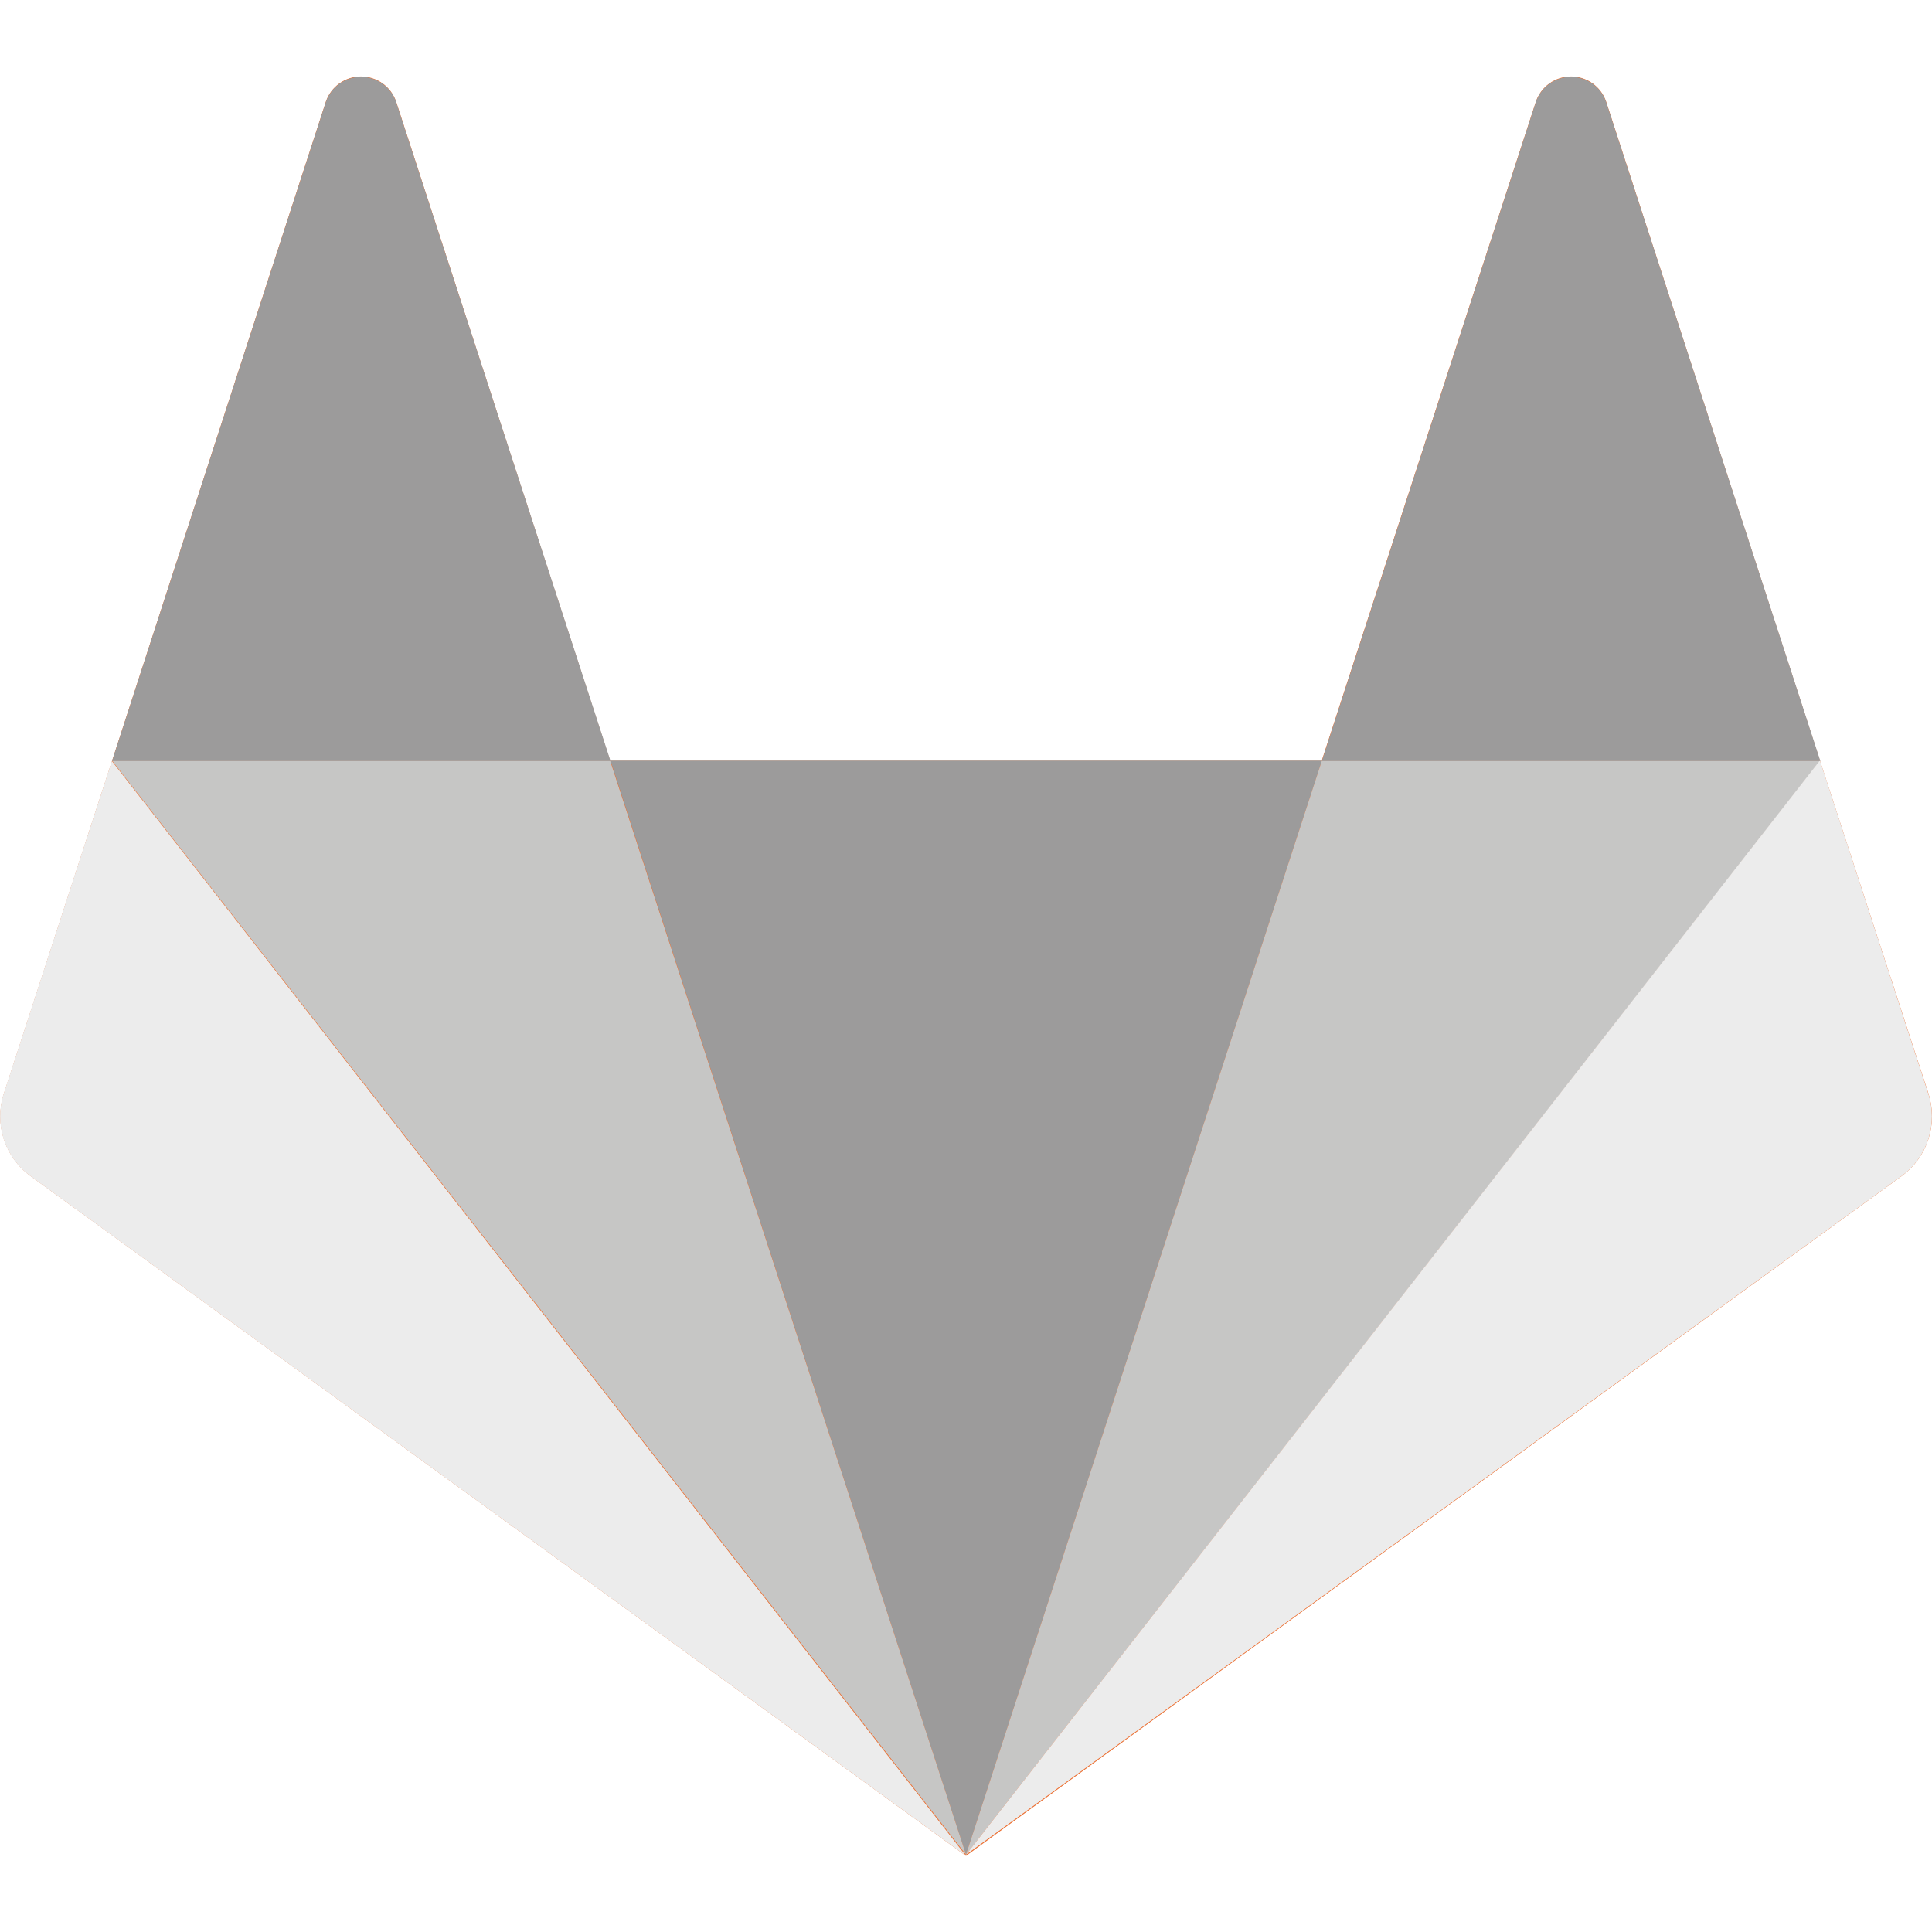
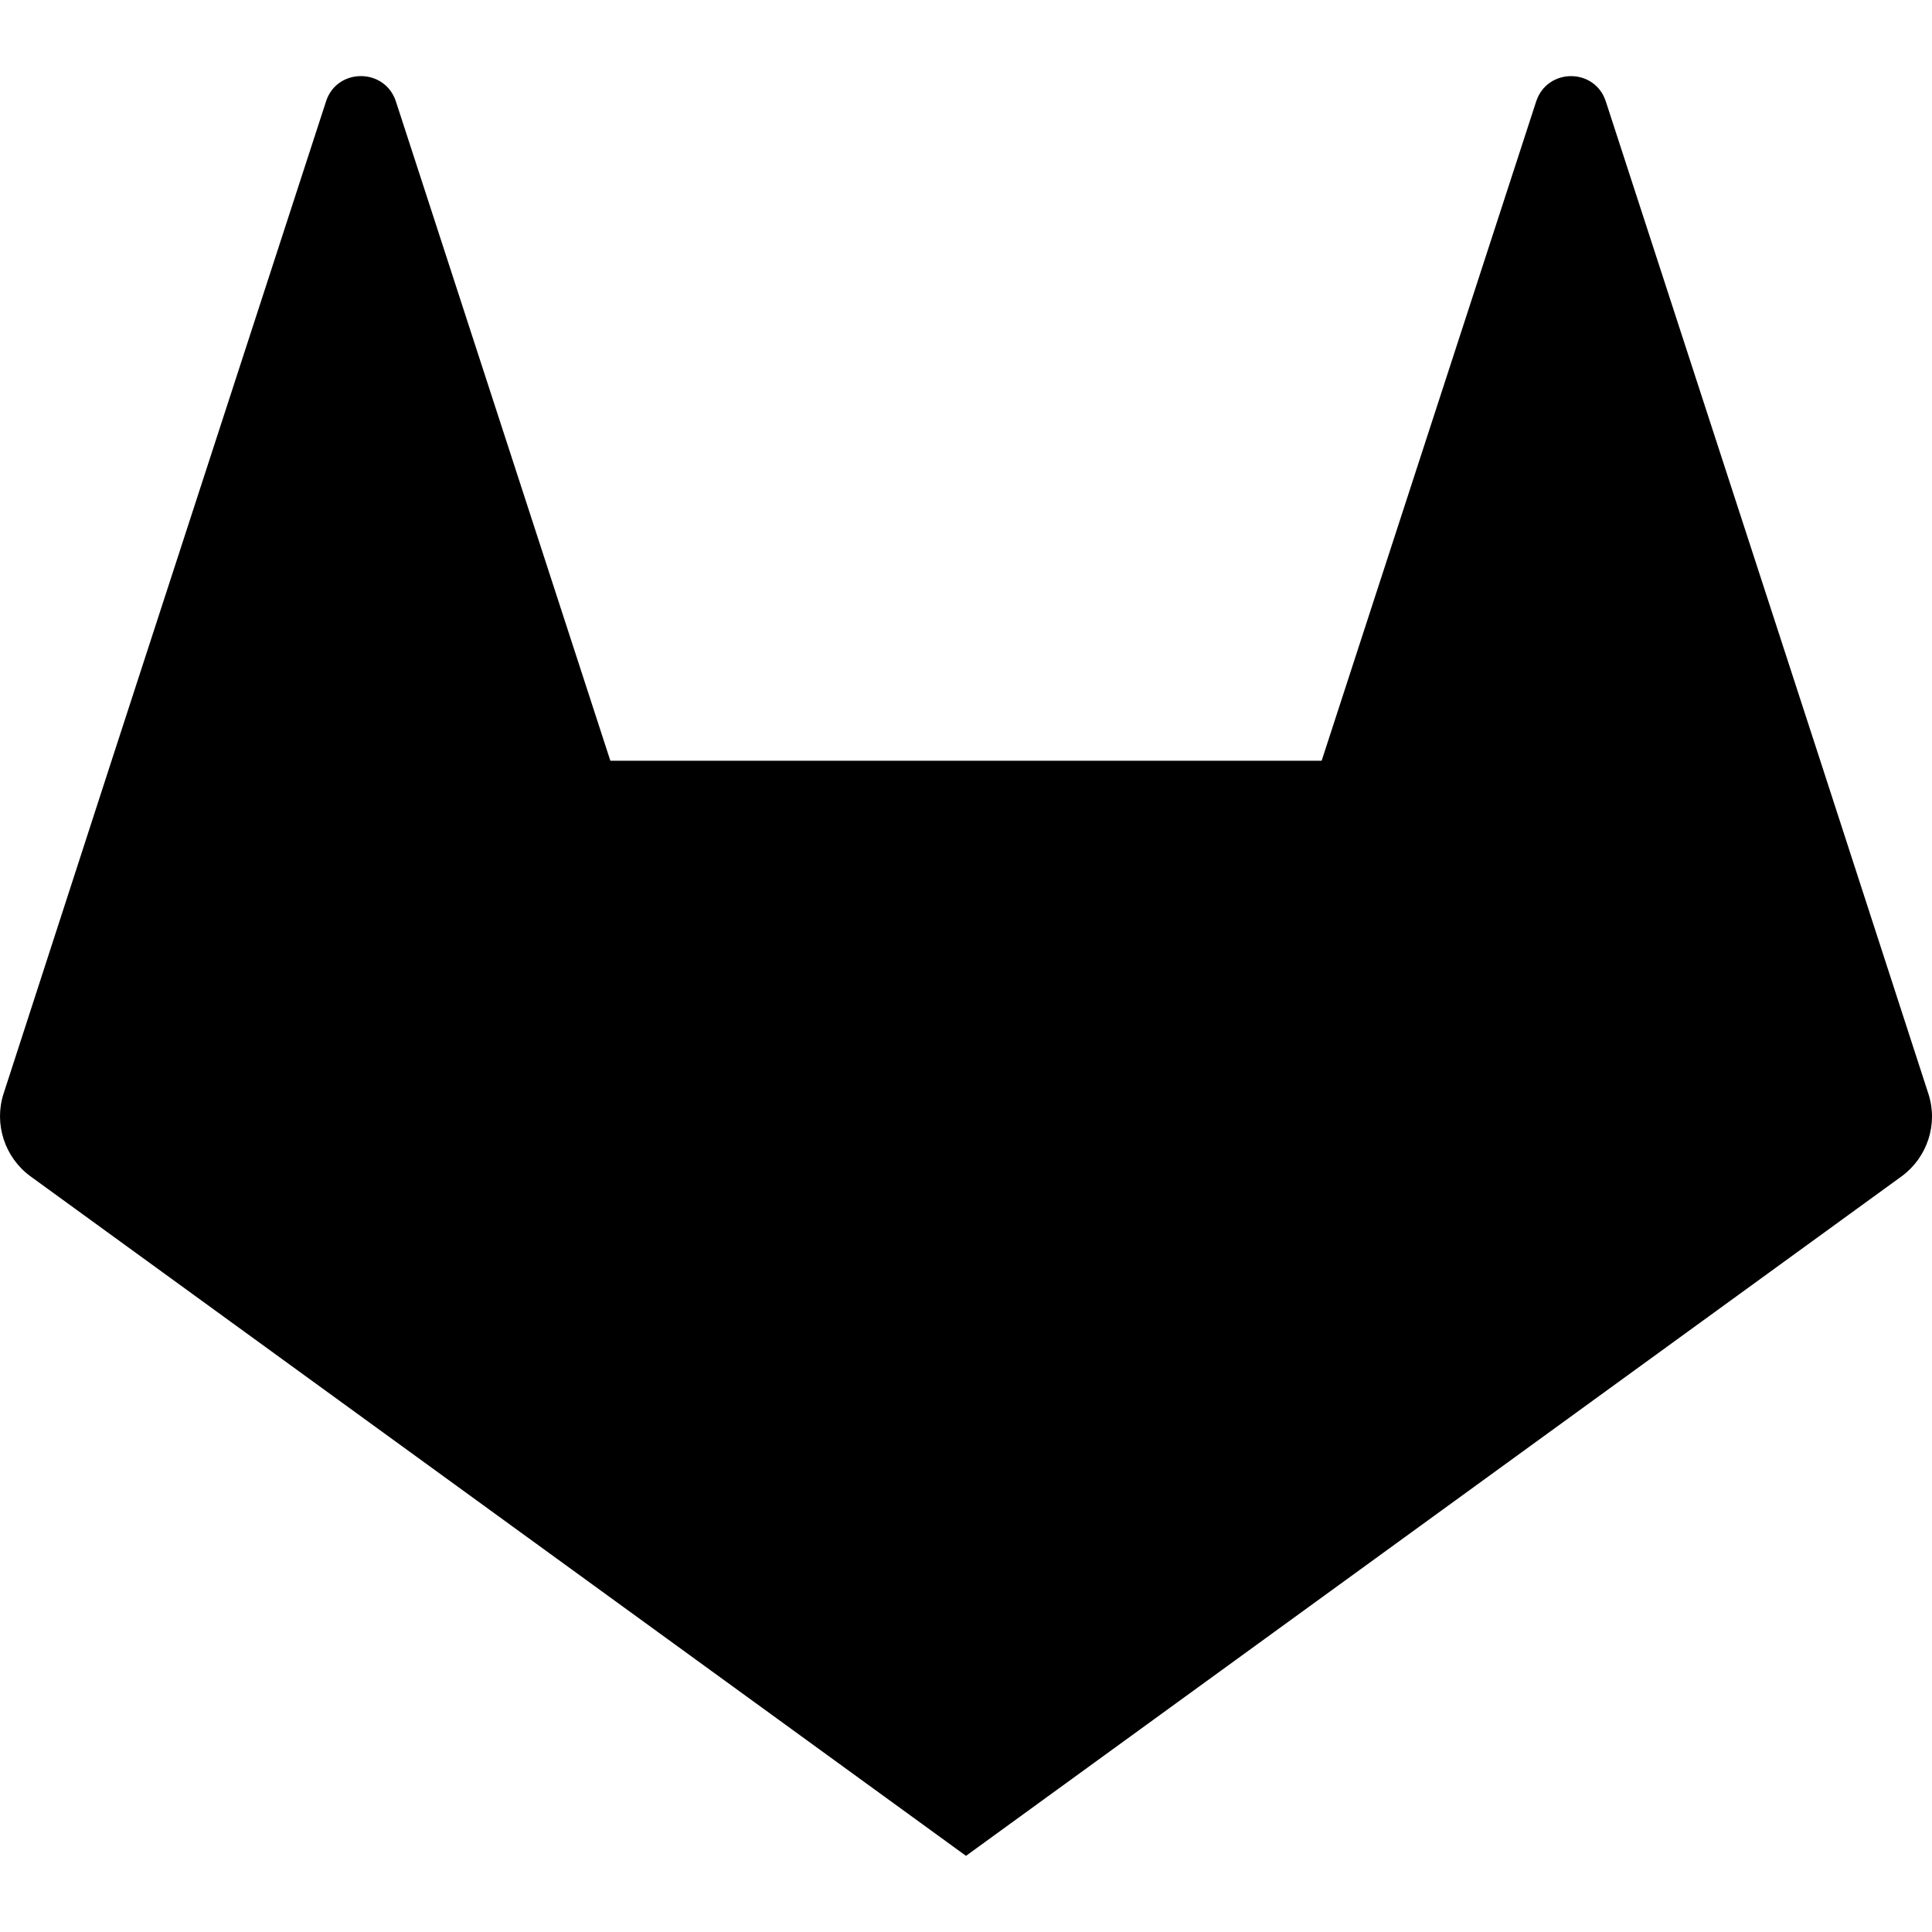
- <svg xmlns="http://www.w3.org/2000/svg" viewBox="0 0 100 100">
-   <path d="m0 0h100v100h-100z" fill="none" />
-   <path d="m99.82 56.61l-5.61-17.21-11.08-34.15a1.92 1.92 0 0 0-3.63 0l-11.09 34.13h-36.83l-11.08-34.13a1.92 1.92 0 0 0-3.63 0l-11.07 34.13-5.6 17.23a3.82 3.82 0 0 0 1.38 4.26l48.42 35.19 48.42-35.18a3.83 3.83 0 0 0 1.4-4.26" fill="#ec6d2e" />
-   <path d="m50 96h0l18.42-56.63h-36.82z" fill="#9c9b9b" />
-   <path d="m50 96l-18.42-56.63h-25.78z" fill="#c6c6c5" />
-   <path d="m5.79 39.39h0l-5.6 17.22a3.82 3.82 0 0 0 1.38 4.26l48.43 35.19z" fill="#ececec" />
-   <path d="m5.8 39.39h25.8l-11.1-34.12a1.92 1.92 0 0 0-3.63 0z" fill="#9c9b9b" />
-   <path d="m50 96l18.42-56.63h25.8z" fill="#c6c6c5" />
-   <path d="m94.21 39.39h0l5.6 17.22a3.82 3.82 0 0 1-1.38 4.26l-48.43 35.13 44.2-56.64z" fill="#ececec" />
-   <path d="m94.22 39.39h-25.8l11.08-34.12a1.92 1.92 0 0 1 3.63 0z" fill="#9c9b9b" />
+ <svg xmlns="http://www.w3.org/2000/svg" role="img" viewBox="0 0 24 24" width="24" height="24">
+   <path d="M23.955 13.587l-1.342-4.135-2.664-8.189c-.135-.423-.73-.423-.867 0L16.418 9.45H7.582L4.919 1.263C4.783.84 4.185.84 4.05 1.26L1.386 9.449.044 13.587c-.121.375.014.789.331 1.023L12 23.054l11.625-8.443c.318-.235.453-.647.33-1.024" />
</svg>
